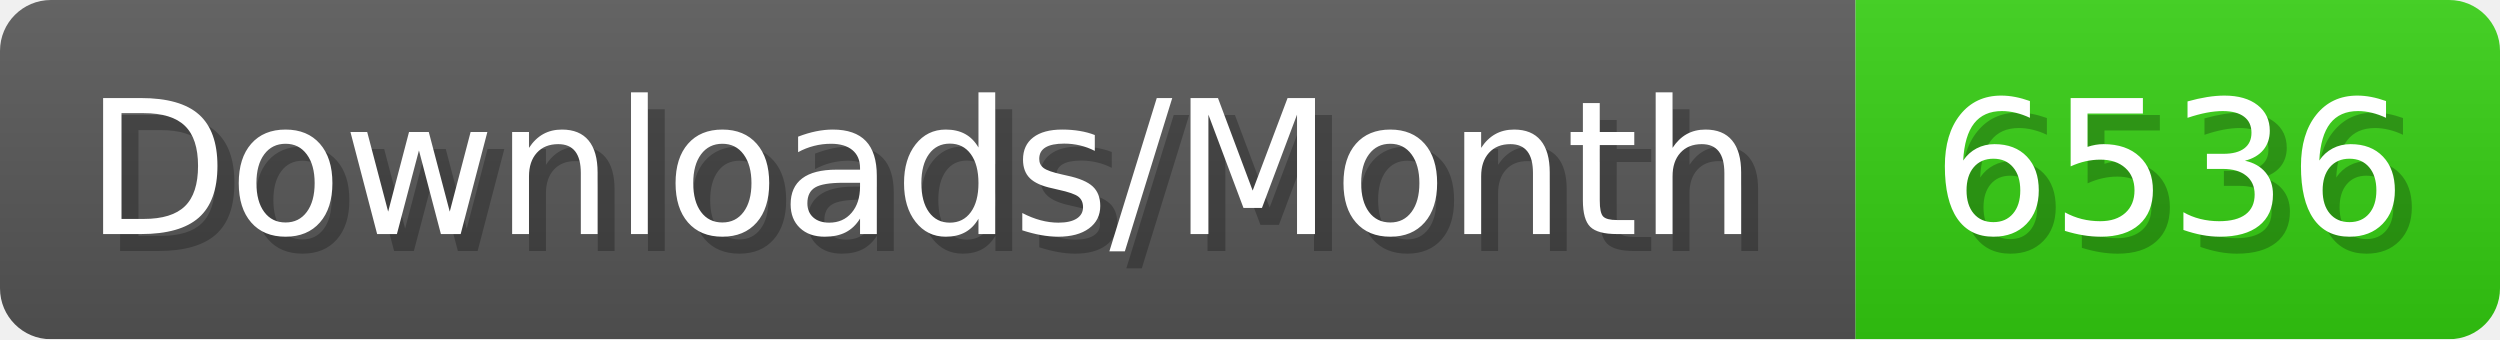
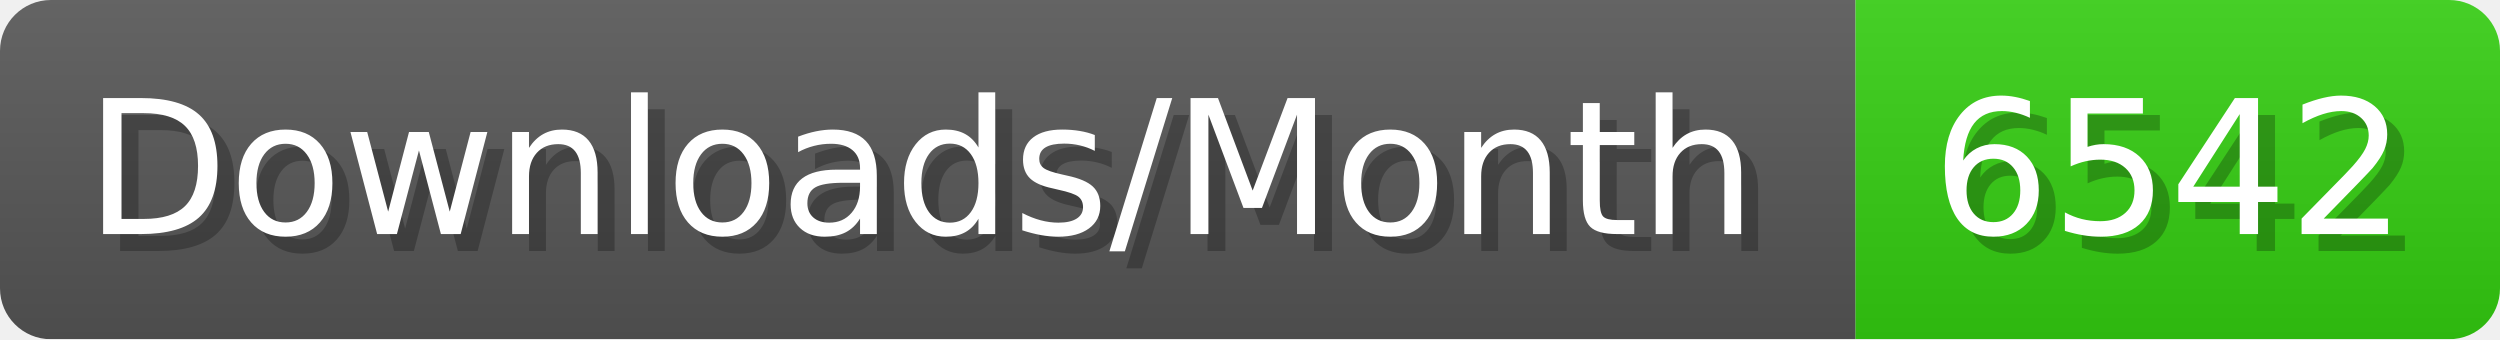
- <svg xmlns="http://www.w3.org/2000/svg" width="147.4" height="20" viewBox="0 0 1474 200" role="img" aria-label="Downloads/Month: 6536">
+ <svg xmlns="http://www.w3.org/2000/svg" width="147.4" height="20" viewBox="0 0 1474 200" role="img" aria-label="Downloads/Month: 6542">
  <linearGradient id="YlXUI" x2="0" y2="100%">
    <stop offset="0" stop-opacity=".1" stop-color="#EEE" />
    <stop offset="1" stop-opacity=".1" />
  </linearGradient>
  <mask id="JHhop">
    <rect width="1474" height="200" rx="30" fill="#FFF" />
  </mask>
  <g mask="url(#JHhop)">
    <rect width="1094" height="200" fill="#555" />
    <rect width="380" height="200" fill="#3C1" x="1094" />
    <rect width="1474" height="200" fill="url(#YlXUI)" />
  </g>
  <g aria-hidden="true" fill="#fff" text-anchor="start" font-family="Verdana,DejaVu Sans,sans-serif" font-size="110">
    <text x="60" y="148" textLength="994" fill="#000" opacity="0.25">Downloads/Month</text>
    <text x="50" y="138" textLength="994">Downloads/Month</text>
-     <text x="1149" y="148" textLength="280" fill="#000" opacity="0.25">6536</text>
-     <text x="1139" y="138" textLength="280">6536</text>
+     <text x="1149" y="148" textLength="280" fill="#000" opacity="0.25">6542</text>
+     <text x="1139" y="138" textLength="280">6542</text>
  </g>
</svg>
